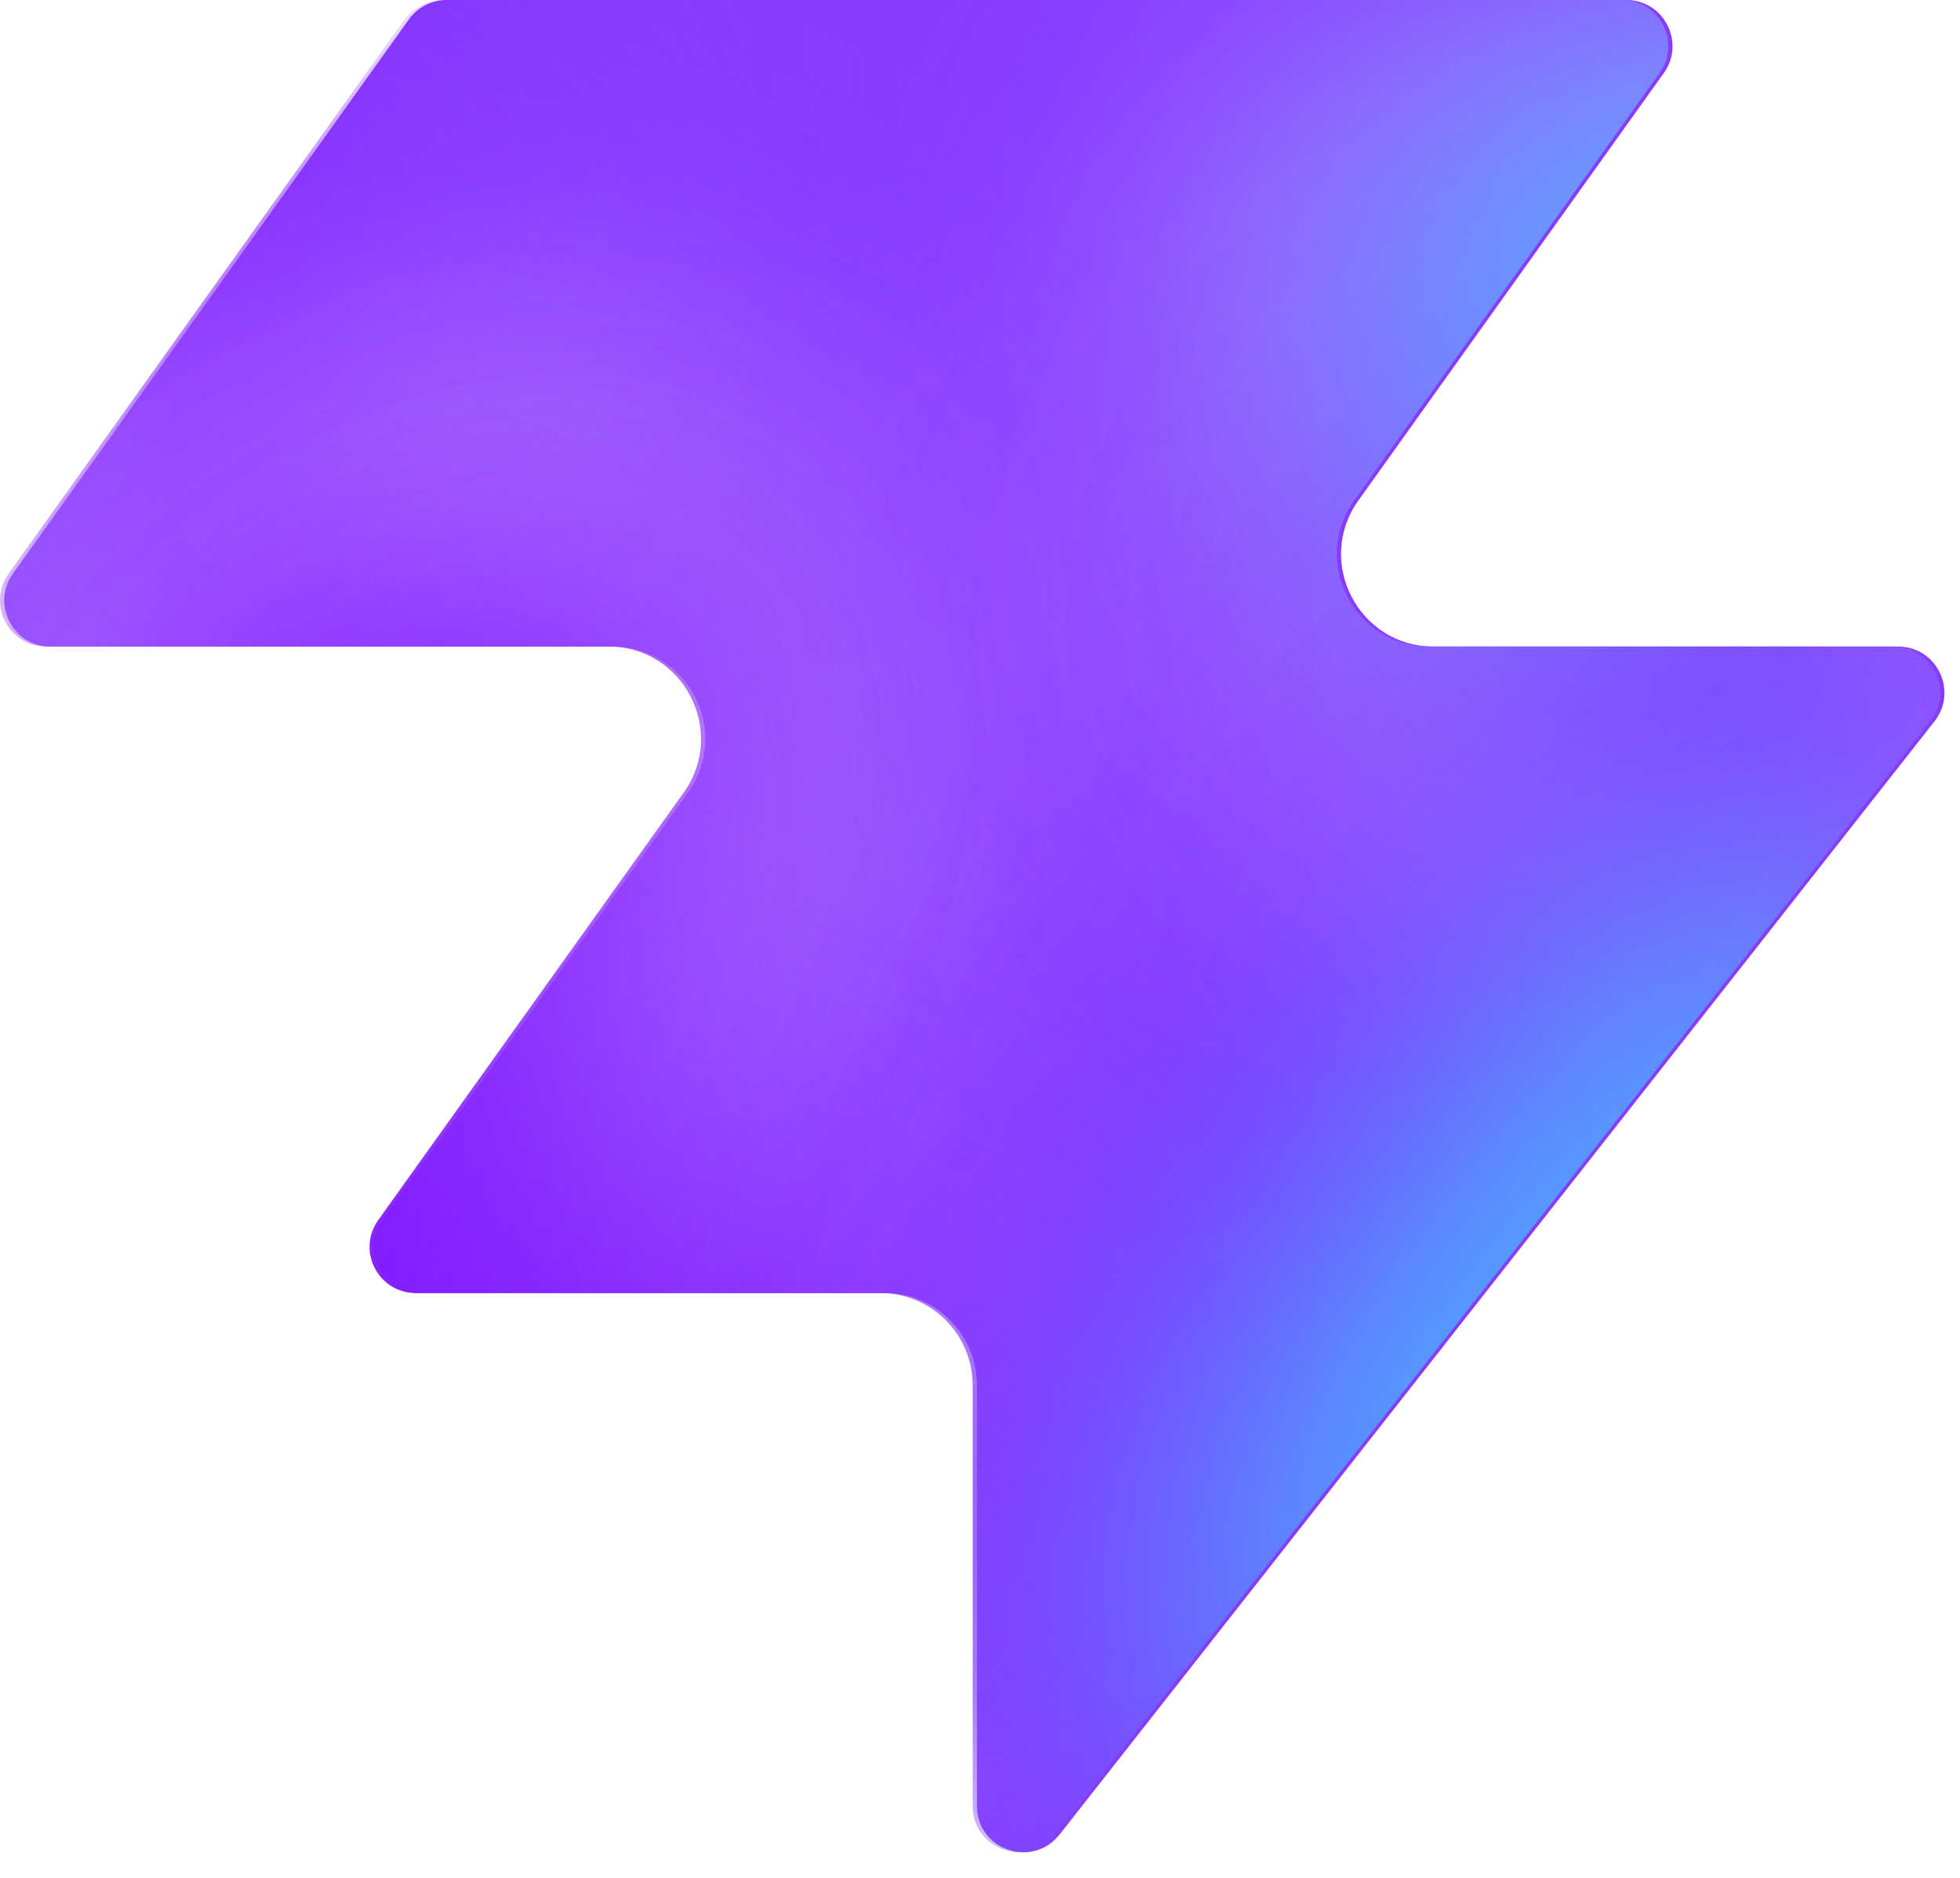
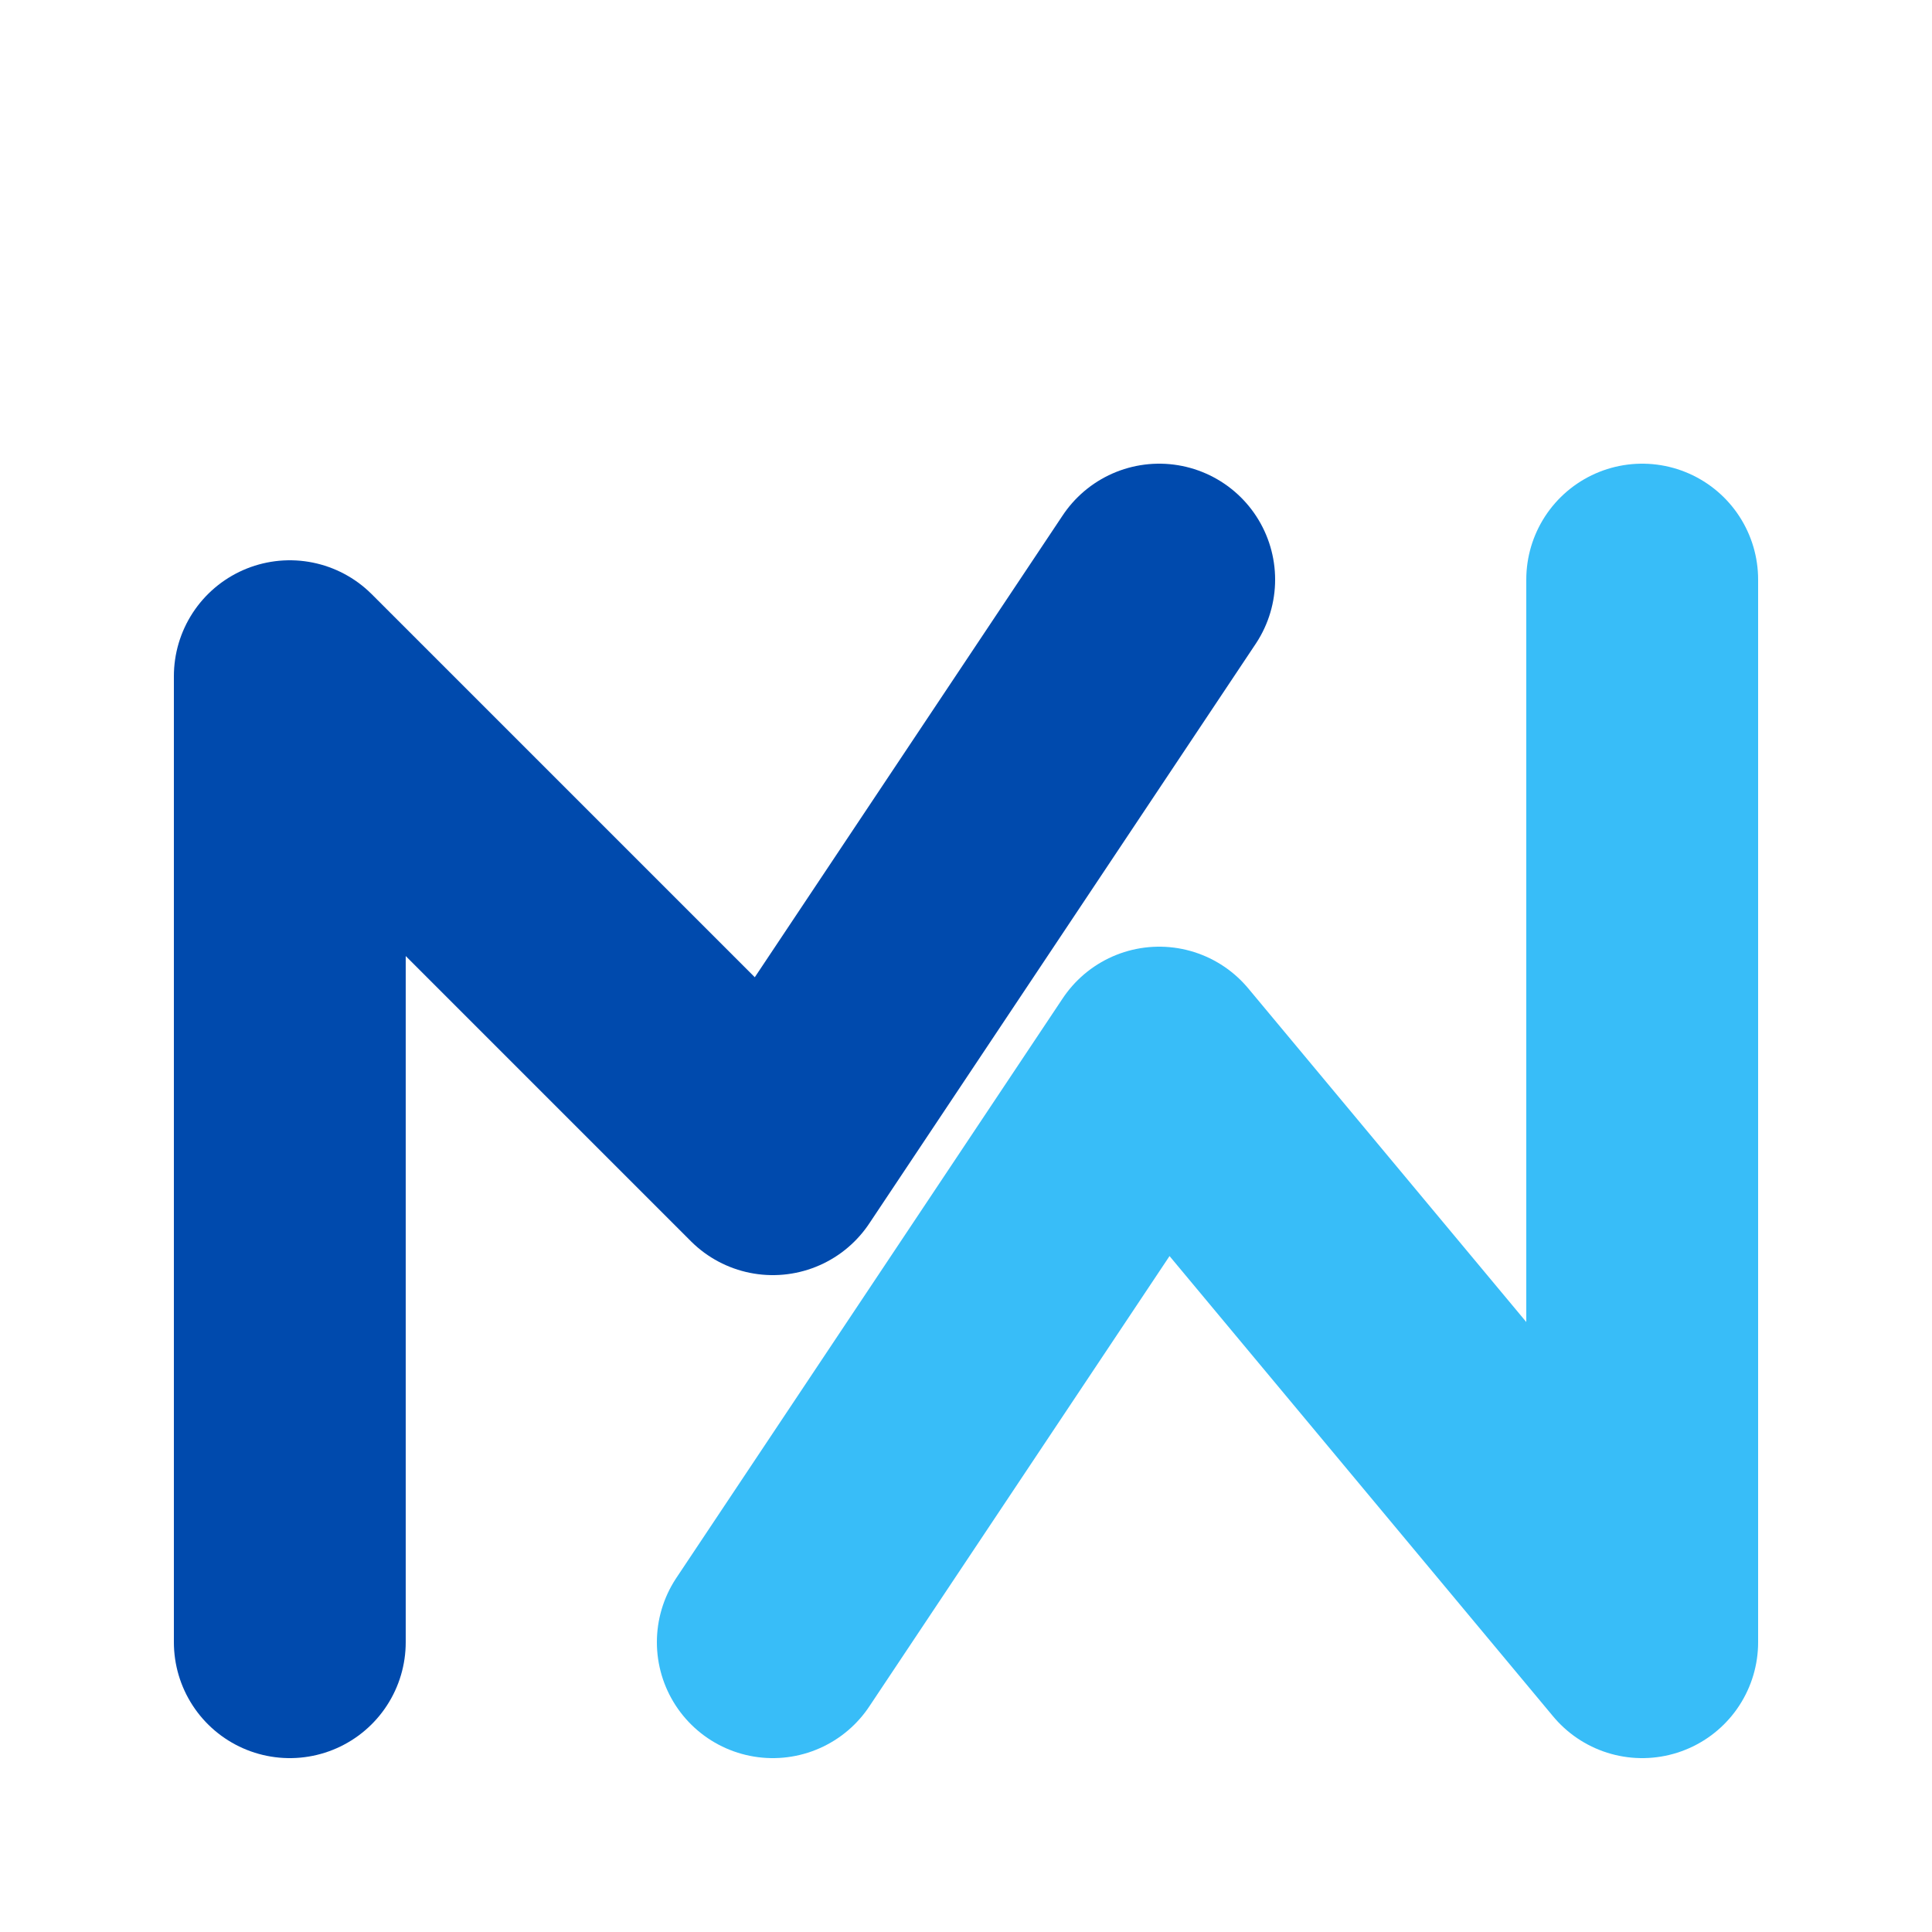
- <svg xmlns="http://www.w3.org/2000/svg" width="48" height="46" fill="none" viewBox="0 0 48 46">
-   <path fill="#863bff" d="M25.946 44.938c-.664.845-2.021.375-2.021-.698V33.937a2.26 2.26 0 0 0-2.262-2.262H10.287c-.92 0-1.456-1.04-.92-1.788l7.48-10.471c1.07-1.497 0-3.578-1.842-3.578H1.237c-.92 0-1.456-1.04-.92-1.788L10.013.474c.214-.297.556-.474.92-.474h28.894c.92 0 1.456 1.04.92 1.788l-7.48 10.471c-1.07 1.498 0 3.579 1.842 3.579h11.377c.943 0 1.473 1.088.89 1.83L25.947 44.94z" style="fill:#863bff;fill:color(display-p3 .525 .23 1);fill-opacity:1" />
-   <mask id="a" width="48" height="46" x="0" y="0" maskUnits="userSpaceOnUse" style="mask-type:alpha">
-     <path fill="#000" d="M25.842 44.938c-.664.844-2.021.375-2.021-.698V33.937a2.26 2.26 0 0 0-2.262-2.262H10.183c-.92 0-1.456-1.04-.92-1.788l7.48-10.471c1.07-1.498 0-3.579-1.842-3.579H1.133c-.92 0-1.456-1.04-.92-1.787L9.91.473c.214-.297.556-.474.92-.474h28.894c.92 0 1.456 1.04.92 1.788l-7.48 10.471c-1.07 1.498 0 3.578 1.842 3.578h11.377c.943 0 1.473 1.088.89 1.832L25.843 44.94z" style="fill:#000;fill-opacity:1" />
-   </mask>
-   <g mask="url(#a)">
-     <g filter="url(#b)">
-       <ellipse cx="5.508" cy="14.704" fill="#ede6ff" rx="5.508" ry="14.704" style="fill:#ede6ff;fill:color(display-p3 .927 .903 1);fill-opacity:1" transform="matrix(.00324 1 1 -.00324 -4.47 31.516)" />
-     </g>
-     <g filter="url(#c)">
-       <ellipse cx="10.399" cy="29.851" fill="#ede6ff" rx="10.399" ry="29.851" style="fill:#ede6ff;fill:color(display-p3 .927 .903 1);fill-opacity:1" transform="matrix(.00324 1 1 -.00324 -39.328 7.883)" />
-     </g>
-     <g filter="url(#d)">
-       <ellipse cx="5.508" cy="30.487" fill="#7e14ff" rx="5.508" ry="30.487" style="fill:#7e14ff;fill:color(display-p3 .492 .077 1);fill-opacity:1" transform="rotate(89.814 -25.913 -14.639)scale(1 -1)" />
-     </g>
-     <g filter="url(#e)">
-       <ellipse cx="5.508" cy="30.599" fill="#7e14ff" rx="5.508" ry="30.599" style="fill:#7e14ff;fill:color(display-p3 .492 .077 1);fill-opacity:1" transform="rotate(89.814 -32.644 -3.334)scale(1 -1)" />
-     </g>
-     <g filter="url(#f)">
-       <ellipse cx="5.508" cy="30.599" fill="#7e14ff" rx="5.508" ry="30.599" style="fill:#7e14ff;fill:color(display-p3 .492 .077 1);fill-opacity:1" transform="matrix(.00324 1 1 -.00324 -34.34 30.47)" />
-     </g>
-     <g filter="url(#g)">
-       <ellipse cx="14.072" cy="22.078" fill="#ede6ff" rx="14.072" ry="22.078" style="fill:#ede6ff;fill:color(display-p3 .927 .903 1);fill-opacity:1" transform="rotate(93.35 24.506 48.493)scale(-1 1)" />
-     </g>
-     <g filter="url(#h)">
-       <ellipse cx="3.47" cy="21.501" fill="#7e14ff" rx="3.47" ry="21.501" style="fill:#7e14ff;fill:color(display-p3 .492 .077 1);fill-opacity:1" transform="rotate(89.009 28.708 47.59)scale(-1 1)" />
-     </g>
-     <g filter="url(#i)">
-       <ellipse cx="3.47" cy="21.501" fill="#7e14ff" rx="3.47" ry="21.501" style="fill:#7e14ff;fill:color(display-p3 .492 .077 1);fill-opacity:1" transform="rotate(89.009 28.708 47.59)scale(-1 1)" />
-     </g>
-     <g filter="url(#j)">
-       <ellipse cx=".387" cy="8.972" fill="#7e14ff" rx="4.407" ry="29.108" style="fill:#7e14ff;fill:color(display-p3 .492 .077 1);fill-opacity:1" transform="rotate(39.51 .387 8.972)" />
-     </g>
-     <g filter="url(#k)">
-       <ellipse cx="47.523" cy="-6.092" fill="#7e14ff" rx="4.407" ry="29.108" style="fill:#7e14ff;fill:color(display-p3 .492 .077 1);fill-opacity:1" transform="rotate(37.892 47.523 -6.092)" />
-     </g>
-     <g filter="url(#l)">
-       <ellipse cx="41.412" cy="6.333" fill="#47bfff" rx="5.971" ry="9.665" style="fill:#47bfff;fill:color(display-p3 .28 .748 1);fill-opacity:1" transform="rotate(37.892 41.412 6.333)" />
-     </g>
-     <g filter="url(#m)">
-       <ellipse cx="-1.879" cy="38.332" fill="#7e14ff" rx="4.407" ry="29.108" style="fill:#7e14ff;fill:color(display-p3 .492 .077 1);fill-opacity:1" transform="rotate(37.892 -1.88 38.332)" />
-     </g>
-     <g filter="url(#n)">
-       <ellipse cx="-1.879" cy="38.332" fill="#7e14ff" rx="4.407" ry="29.108" style="fill:#7e14ff;fill:color(display-p3 .492 .077 1);fill-opacity:1" transform="rotate(37.892 -1.88 38.332)" />
-     </g>
-     <g filter="url(#o)">
-       <ellipse cx="35.651" cy="29.907" fill="#7e14ff" rx="4.407" ry="29.108" style="fill:#7e14ff;fill:color(display-p3 .492 .077 1);fill-opacity:1" transform="rotate(37.892 35.651 29.907)" />
-     </g>
-     <g filter="url(#p)">
-       <ellipse cx="38.418" cy="32.4" fill="#47bfff" rx="5.971" ry="15.297" style="fill:#47bfff;fill:color(display-p3 .28 .748 1);fill-opacity:1" transform="rotate(37.892 38.418 32.4)" />
-     </g>
-   </g>
-   <defs>
-     <filter id="b" width="60.045" height="41.654" x="-19.77" y="16.149" color-interpolation-filters="sRGB" filterUnits="userSpaceOnUse">
-       <feFlood flood-opacity="0" result="BackgroundImageFix" />
-       <feBlend in="SourceGraphic" in2="BackgroundImageFix" result="shape" />
-       <feGaussianBlur result="effect1_foregroundBlur_2002_17158" stdDeviation="7.659" />
-     </filter>
-     <filter id="c" width="90.34" height="51.437" x="-54.613" y="-7.533" color-interpolation-filters="sRGB" filterUnits="userSpaceOnUse">
-       <feFlood flood-opacity="0" result="BackgroundImageFix" />
-       <feBlend in="SourceGraphic" in2="BackgroundImageFix" result="shape" />
-       <feGaussianBlur result="effect1_foregroundBlur_2002_17158" stdDeviation="7.659" />
-     </filter>
-     <filter id="d" width="79.355" height="29.4" x="-49.64" y="2.03" color-interpolation-filters="sRGB" filterUnits="userSpaceOnUse">
-       <feFlood flood-opacity="0" result="BackgroundImageFix" />
-       <feBlend in="SourceGraphic" in2="BackgroundImageFix" result="shape" />
-       <feGaussianBlur result="effect1_foregroundBlur_2002_17158" stdDeviation="4.596" />
-     </filter>
-     <filter id="e" width="79.579" height="29.4" x="-45.045" y="20.029" color-interpolation-filters="sRGB" filterUnits="userSpaceOnUse">
-       <feFlood flood-opacity="0" result="BackgroundImageFix" />
-       <feBlend in="SourceGraphic" in2="BackgroundImageFix" result="shape" />
-       <feGaussianBlur result="effect1_foregroundBlur_2002_17158" stdDeviation="4.596" />
-     </filter>
-     <filter id="f" width="79.579" height="29.4" x="-43.513" y="21.178" color-interpolation-filters="sRGB" filterUnits="userSpaceOnUse">
-       <feFlood flood-opacity="0" result="BackgroundImageFix" />
-       <feBlend in="SourceGraphic" in2="BackgroundImageFix" result="shape" />
-       <feGaussianBlur result="effect1_foregroundBlur_2002_17158" stdDeviation="4.596" />
-     </filter>
-     <filter id="g" width="74.749" height="58.852" x="15.756" y="-17.901" color-interpolation-filters="sRGB" filterUnits="userSpaceOnUse">
-       <feFlood flood-opacity="0" result="BackgroundImageFix" />
-       <feBlend in="SourceGraphic" in2="BackgroundImageFix" result="shape" />
-       <feGaussianBlur result="effect1_foregroundBlur_2002_17158" stdDeviation="7.659" />
-     </filter>
-     <filter id="h" width="61.377" height="25.362" x="23.548" y="2.284" color-interpolation-filters="sRGB" filterUnits="userSpaceOnUse">
-       <feFlood flood-opacity="0" result="BackgroundImageFix" />
-       <feBlend in="SourceGraphic" in2="BackgroundImageFix" result="shape" />
-       <feGaussianBlur result="effect1_foregroundBlur_2002_17158" stdDeviation="4.596" />
-     </filter>
-     <filter id="i" width="61.377" height="25.362" x="23.548" y="2.284" color-interpolation-filters="sRGB" filterUnits="userSpaceOnUse">
-       <feFlood flood-opacity="0" result="BackgroundImageFix" />
-       <feBlend in="SourceGraphic" in2="BackgroundImageFix" result="shape" />
-       <feGaussianBlur result="effect1_foregroundBlur_2002_17158" stdDeviation="4.596" />
-     </filter>
-     <filter id="j" width="56.045" height="63.649" x="-27.636" y="-22.853" color-interpolation-filters="sRGB" filterUnits="userSpaceOnUse">
-       <feFlood flood-opacity="0" result="BackgroundImageFix" />
-       <feBlend in="SourceGraphic" in2="BackgroundImageFix" result="shape" />
-       <feGaussianBlur result="effect1_foregroundBlur_2002_17158" stdDeviation="4.596" />
-     </filter>
-     <filter id="k" width="54.814" height="64.646" x="20.116" y="-38.415" color-interpolation-filters="sRGB" filterUnits="userSpaceOnUse">
-       <feFlood flood-opacity="0" result="BackgroundImageFix" />
-       <feBlend in="SourceGraphic" in2="BackgroundImageFix" result="shape" />
-       <feGaussianBlur result="effect1_foregroundBlur_2002_17158" stdDeviation="4.596" />
-     </filter>
-     <filter id="l" width="33.541" height="35.313" x="24.641" y="-11.323" color-interpolation-filters="sRGB" filterUnits="userSpaceOnUse">
-       <feFlood flood-opacity="0" result="BackgroundImageFix" />
-       <feBlend in="SourceGraphic" in2="BackgroundImageFix" result="shape" />
-       <feGaussianBlur result="effect1_foregroundBlur_2002_17158" stdDeviation="4.596" />
-     </filter>
-     <filter id="m" width="54.814" height="64.646" x="-29.286" y="6.009" color-interpolation-filters="sRGB" filterUnits="userSpaceOnUse">
-       <feFlood flood-opacity="0" result="BackgroundImageFix" />
-       <feBlend in="SourceGraphic" in2="BackgroundImageFix" result="shape" />
-       <feGaussianBlur result="effect1_foregroundBlur_2002_17158" stdDeviation="4.596" />
-     </filter>
-     <filter id="n" width="54.814" height="64.646" x="-29.286" y="6.009" color-interpolation-filters="sRGB" filterUnits="userSpaceOnUse">
-       <feFlood flood-opacity="0" result="BackgroundImageFix" />
-       <feBlend in="SourceGraphic" in2="BackgroundImageFix" result="shape" />
-       <feGaussianBlur result="effect1_foregroundBlur_2002_17158" stdDeviation="4.596" />
-     </filter>
-     <filter id="o" width="54.814" height="64.646" x="8.244" y="-2.416" color-interpolation-filters="sRGB" filterUnits="userSpaceOnUse">
-       <feFlood flood-opacity="0" result="BackgroundImageFix" />
-       <feBlend in="SourceGraphic" in2="BackgroundImageFix" result="shape" />
-       <feGaussianBlur result="effect1_foregroundBlur_2002_17158" stdDeviation="4.596" />
-     </filter>
-     <filter id="p" width="39.409" height="43.623" x="18.713" y="10.588" color-interpolation-filters="sRGB" filterUnits="userSpaceOnUse">
-       <feFlood flood-opacity="0" result="BackgroundImageFix" />
-       <feBlend in="SourceGraphic" in2="BackgroundImageFix" result="shape" />
-       <feGaussianBlur result="effect1_foregroundBlur_2002_17158" stdDeviation="4.596" />
-     </filter>
-   </defs>
+ <svg xmlns="http://www.w3.org/2000/svg" viewBox="0 0 100 100">
+   <path d="M15 85 L15 35 L40 60 L60 30" fill="none" stroke="#004aad" stroke-width="12" stroke-linecap="round" stroke-linejoin="round" />
+   <path d="M40 85 L60 55 L85 85 L85 30" fill="none" stroke="#38bdf8" stroke-width="12" stroke-linecap="round" stroke-linejoin="round" />
</svg>
